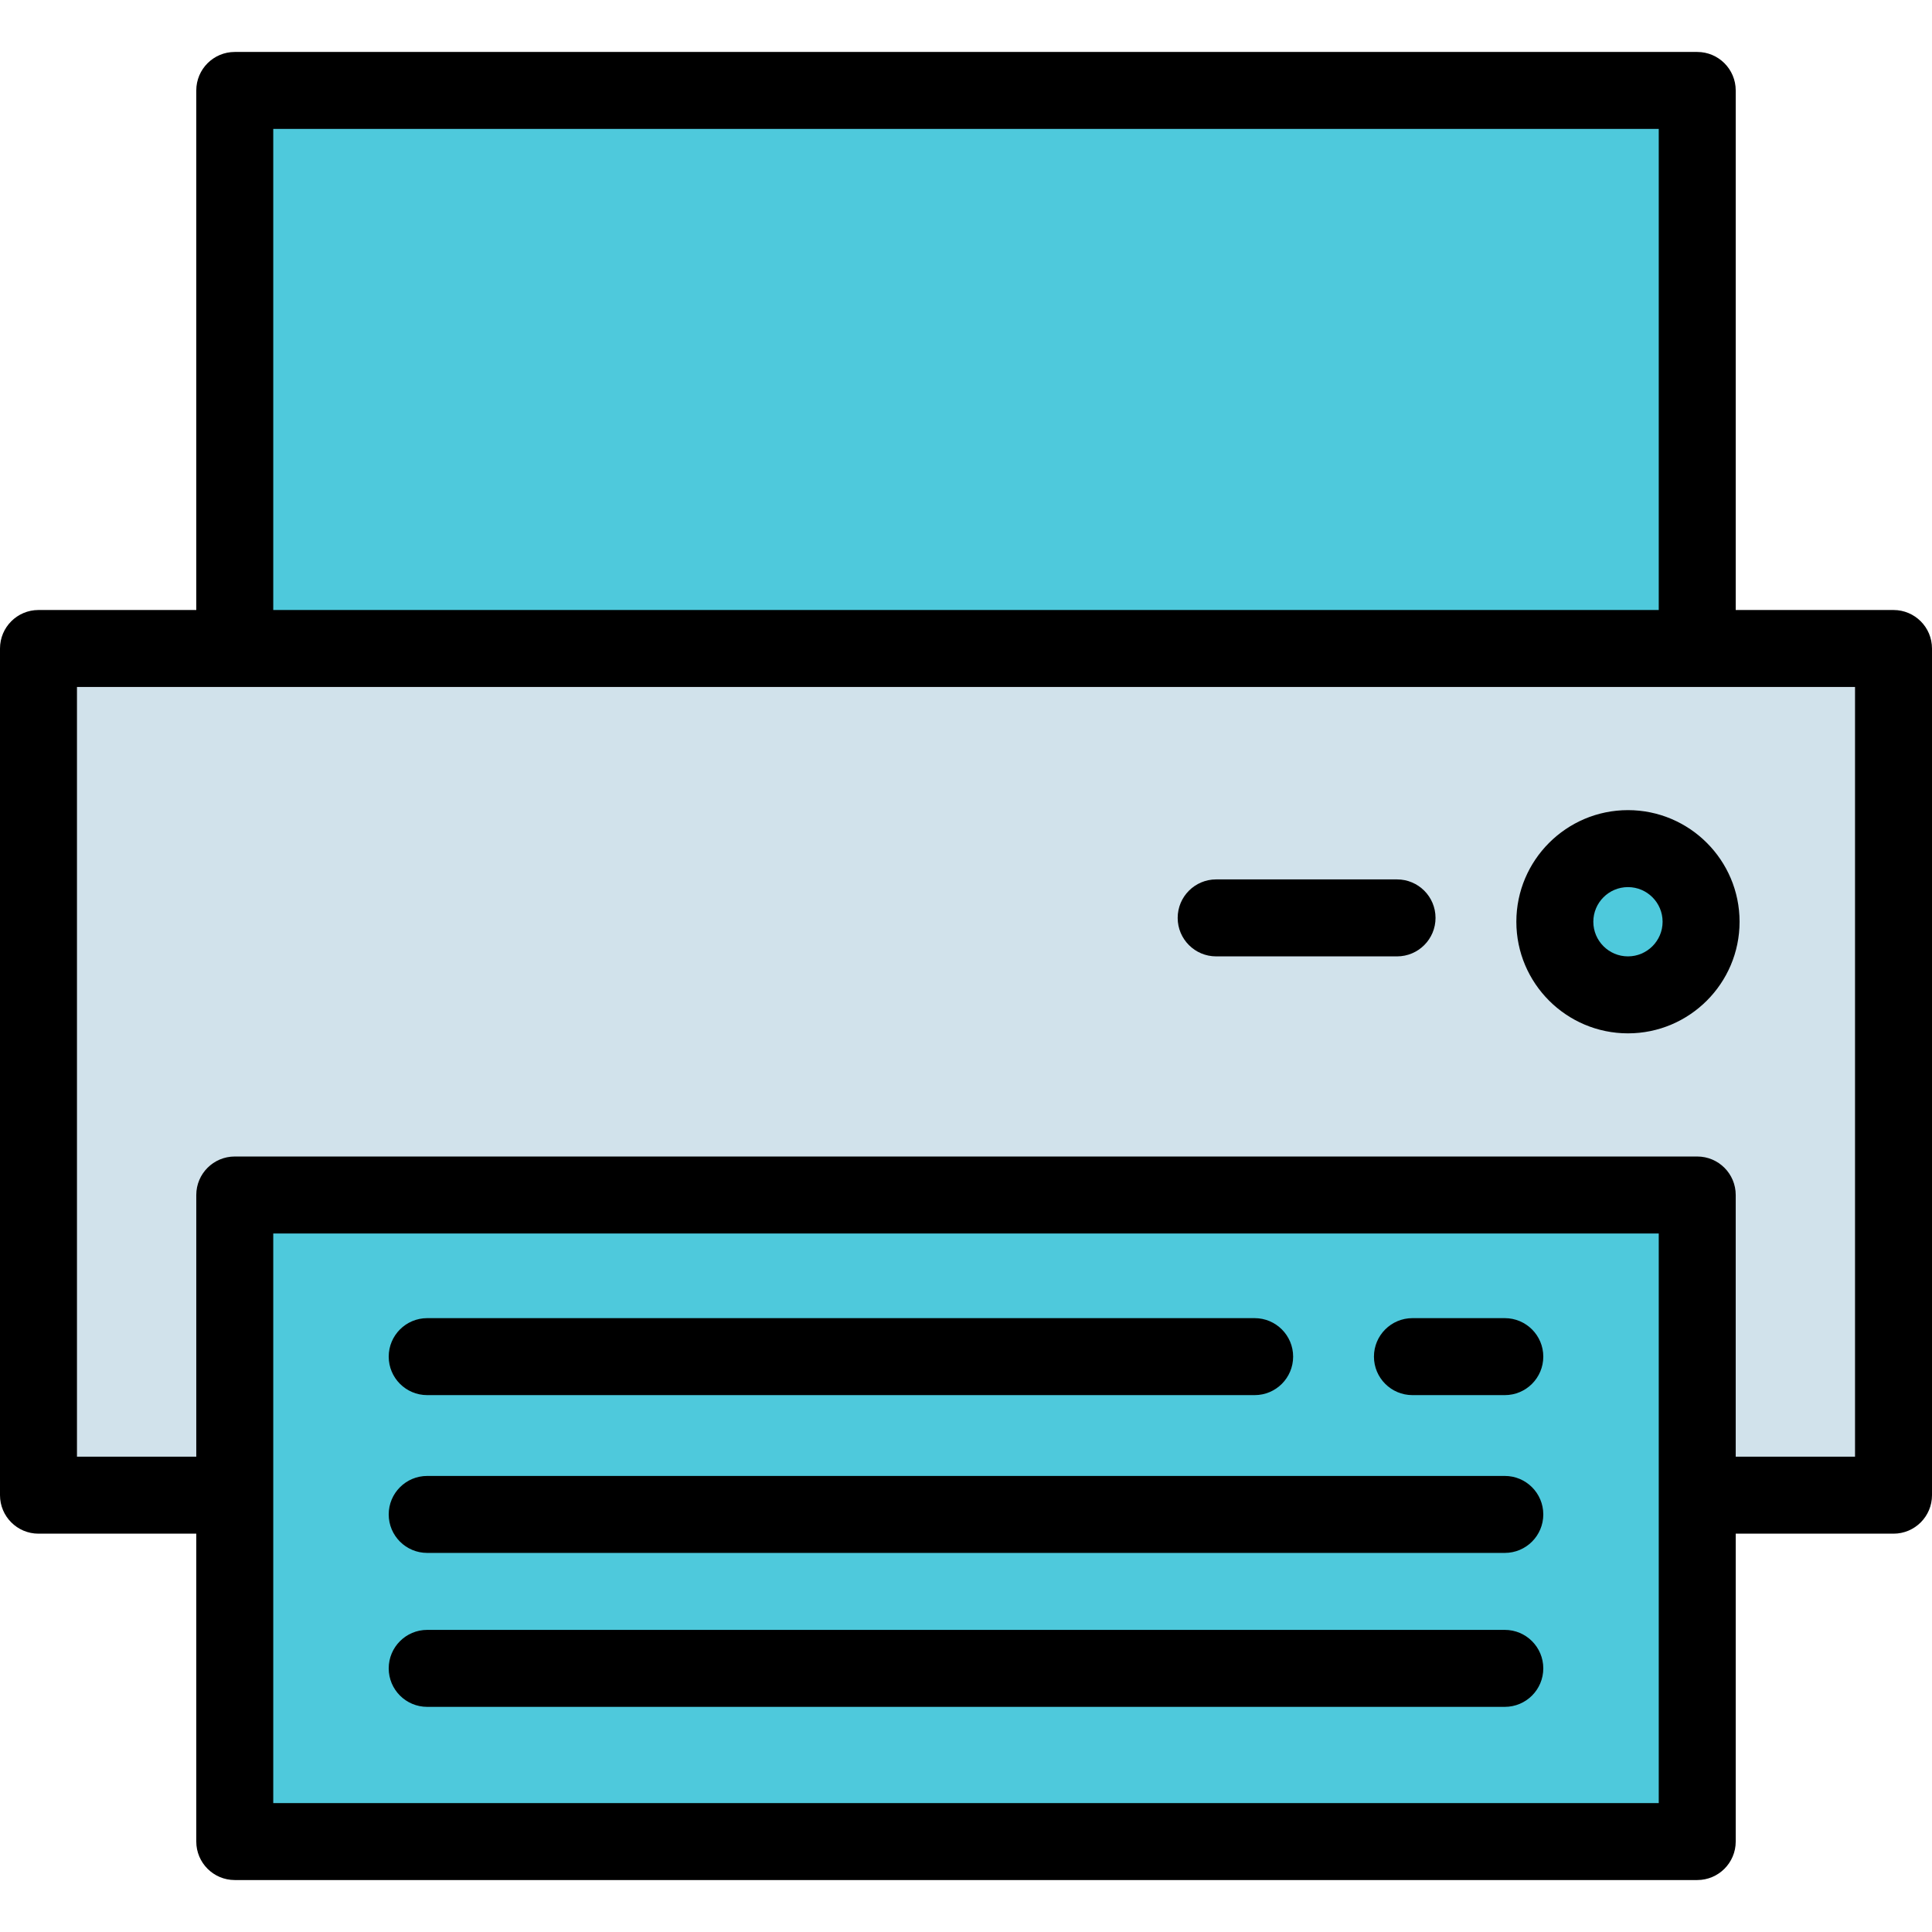
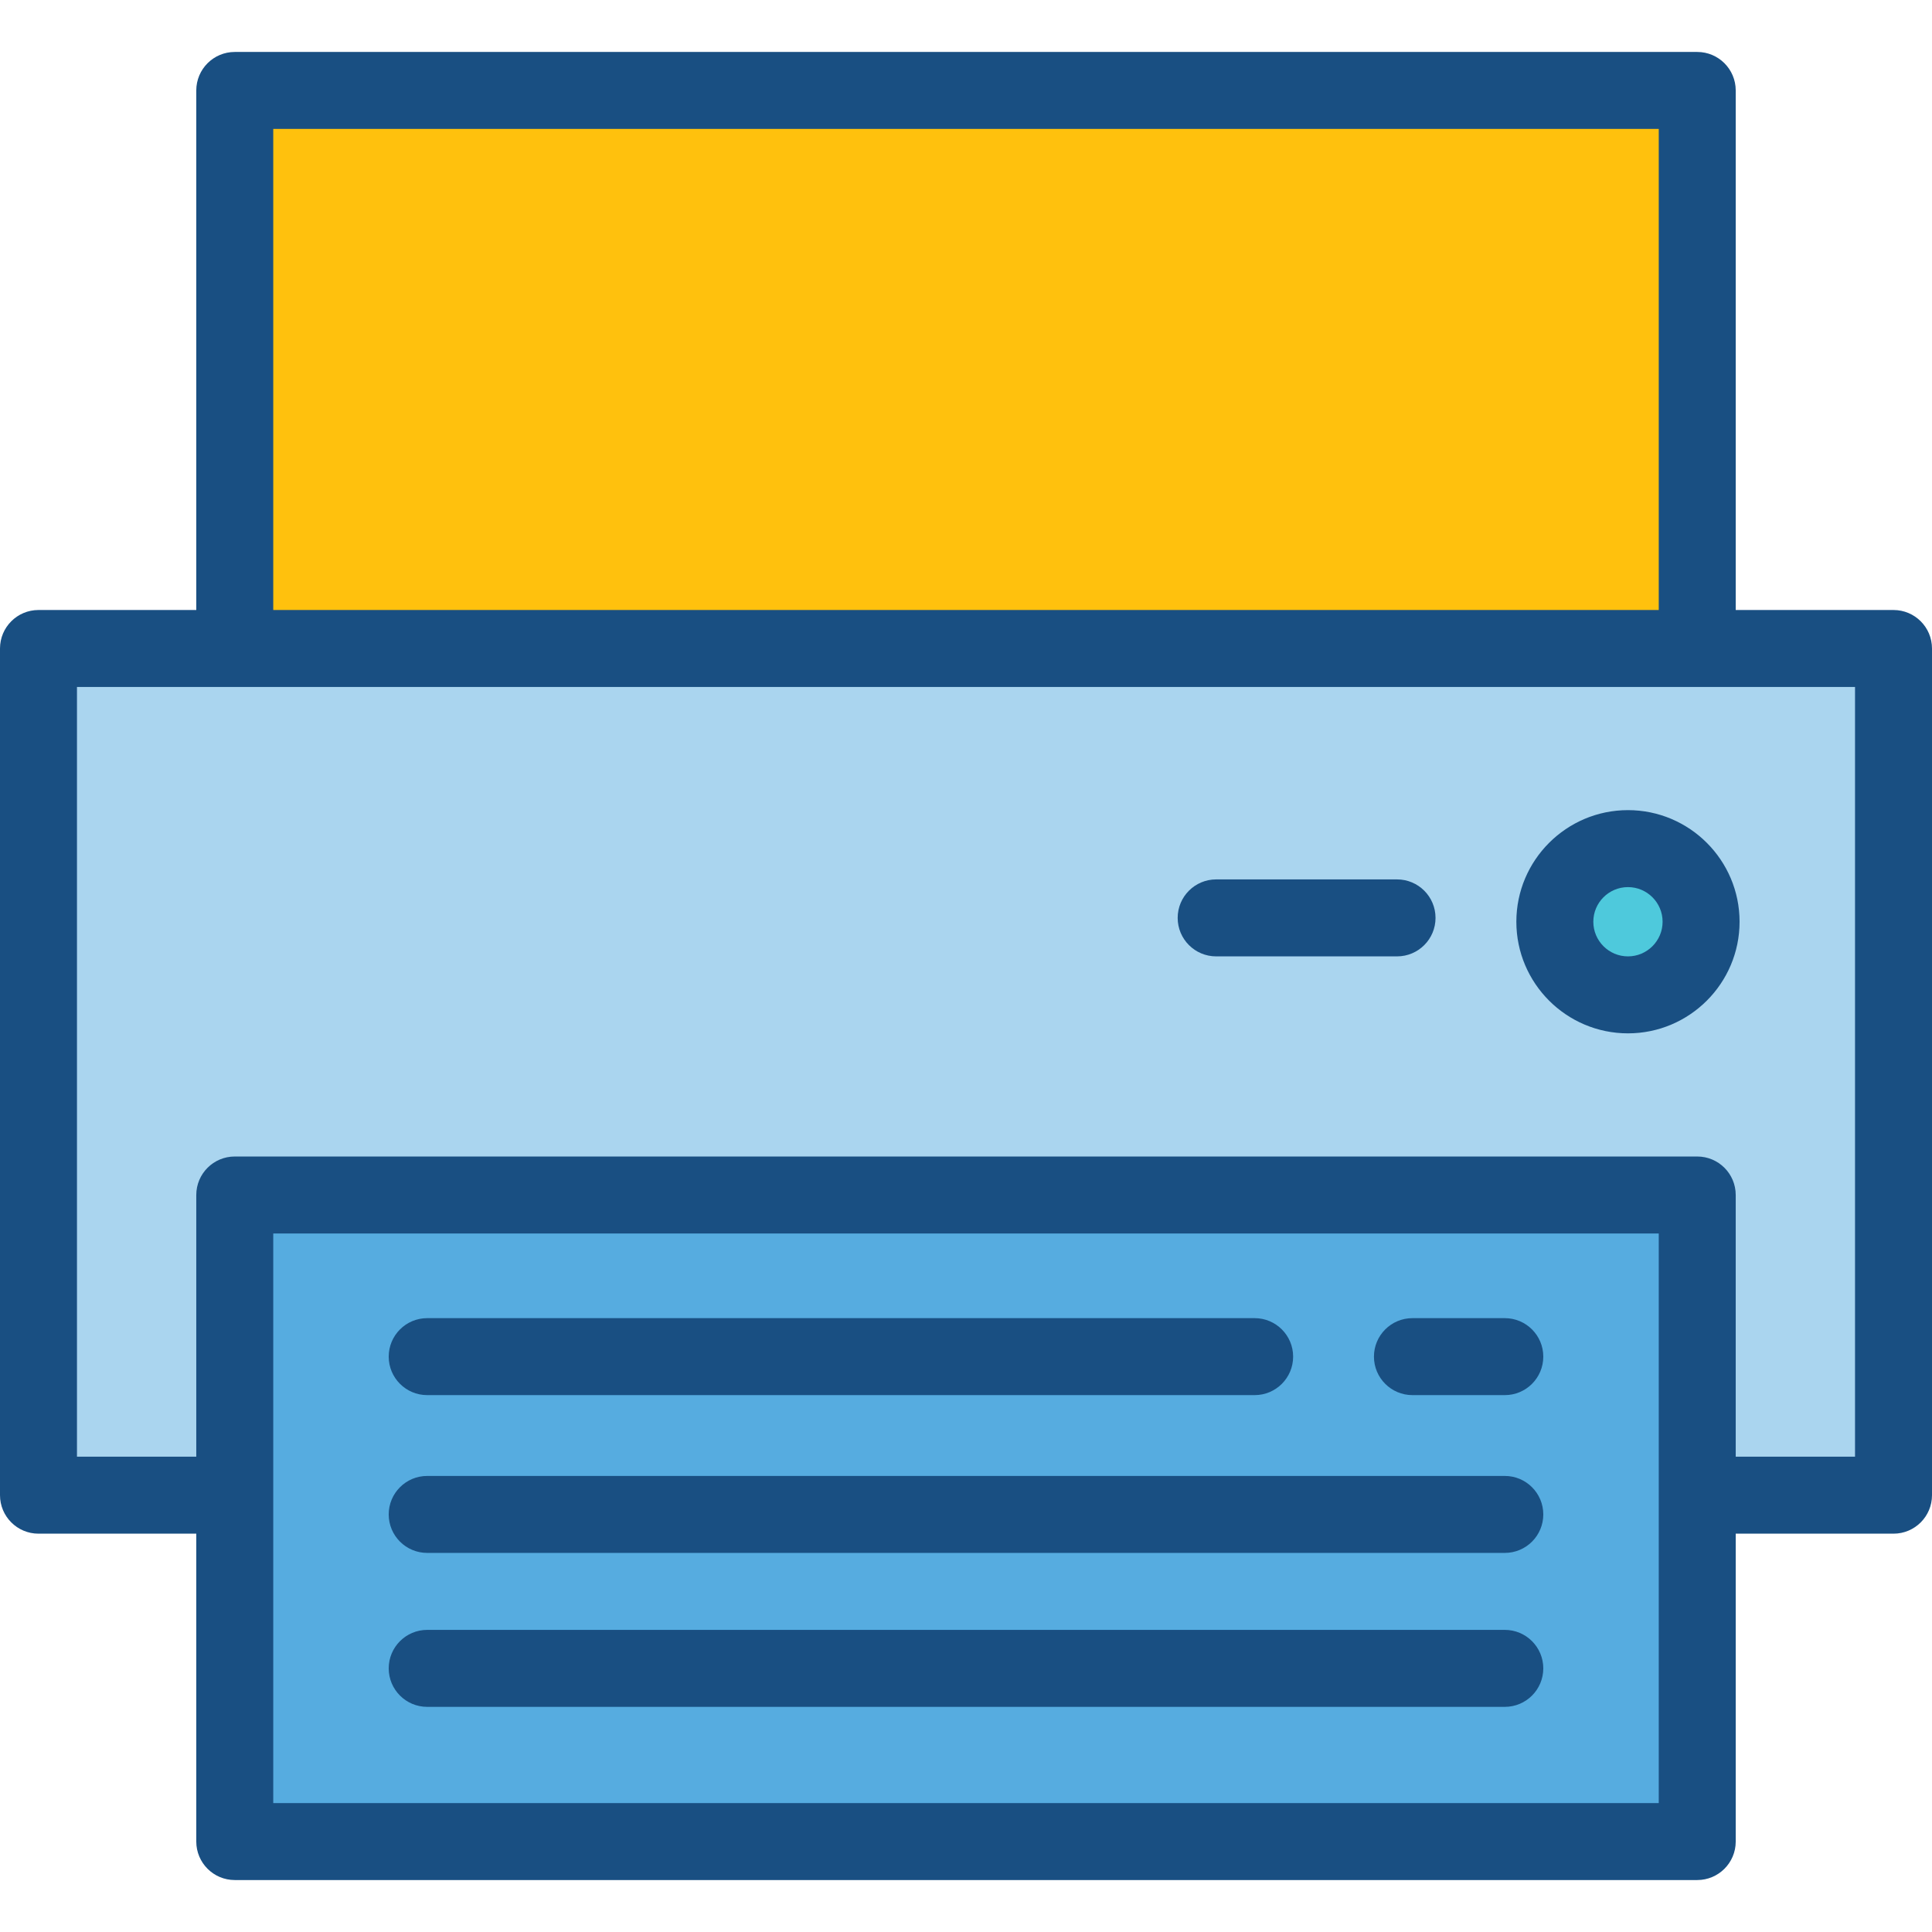
<svg xmlns="http://www.w3.org/2000/svg" version="1.1" id="Layer_1" x="0px" y="0px" viewBox="0 0 502 502" style="enable-background:new 0 0 502 502;" xml:space="preserve">
-   <g>
-     <polygon style="fill:#D1E2EB;" points="492,168.5 10,168.5 10,388.5 61,388.5 61,310.5 441,310.5 441,388.5 492,388.5  " />
-     <rect x="61" y="310.5" style="fill:#4EC9DC;" width="380" height="168" />
-     <rect x="61" y="23.5" style="fill:#4EC9DC;" width="380" height="145" />
-     <circle style="fill:#4EC9DC;" cx="423" cy="239.5" r="19" />
-     <g>
-       <path d="M492,158.5h-41v-135c0-5.522-4.478-10-10-10H61c-5.522,0-10,4.478-10,10v135H10c-5.522,0-10,4.478-10,10v220    c0,5.522,4.478,10,10,10h41v80c0,5.522,4.478,10,10,10h380c5.522,0,10-4.478,10-10v-80h41c5.522,0,10-4.478,10-10v-220    C502,162.978,497.522,158.5,492,158.5z M71,33.5h360v125H71V33.5z M431,468.5H71v-148h360V468.5z M482,178.5v200h-31v-68    c0-5.522-4.478-10-10-10H61c-5.522,0-10,4.478-10,10v68H20v-200H482z" />
-       <path d="M394,239.5c0,15.99,13.01,29,29,29s29-13.01,29-29s-13.01-29-29-29S394,223.51,394,239.5z M432,239.5c0,4.963-4.037,9-9,9    s-9-4.037-9-9s4.037-9,9-9S432,234.537,432,239.5z" />
-       <path d="M363,228.5h-47c-5.522,0-10,4.478-10,10s4.478,10,10,10h47c5.522,0,10-4.478,10-10S368.522,228.5,363,228.5z" />
-       <path d="M391,342.5h-24c-5.522,0-10,4.478-10,10s4.478,10,10,10h24c5.522,0,10-4.478,10-10S396.522,342.5,391,342.5z" />
-       <path d="M111,362.5h215c5.522,0,10-4.478,10-10s-4.478-10-10-10H111c-5.522,0-10,4.478-10,10S105.478,362.5,111,362.5z" />
-       <path d="M391,383.5H111c-5.522,0-10,4.478-10,10s4.478,10,10,10h280c5.522,0,10-4.478,10-10S396.522,383.5,391,383.5z" />
-       <path d="M391,423.5H111c-5.522,0-10,4.478-10,10s4.478,10,10,10h280c5.522,0,10-4.478,10-10S396.522,423.5,391,423.5z" />
-     </g>
+   <defs id="defs895">
+ 	
+ 	
+ 	
+ 	
+ 	
+ </defs>
+   <polygon style="fill:#56ace0;fill-opacity:1;opacity:0.5" points="10,388.5 61,388.5 61,310.5 441,310.5 441,388.5 492,388.5 492,168.5 10,168.5 " id="polygon866" />
+   <rect x="61" y="310.5" style="fill:#56ace0;fill-opacity:1" width="380" height="168" id="rect868" />
+   <rect x="61" y="23.5" style="fill:#ffc10d;fill-opacity:1" width="380" height="145" id="rect870" />
+   <circle style="fill:#4ec9dc" cx="423" cy="239.5" r="19" id="circle872" />
+   <g id="g888" style="fill:#194f82;fill-opacity:1">
+     <path d="m 492,158.5 h -41 v -135 c 0,-5.522 -4.478,-10 -10,-10 H 61 c -5.522,0 -10,4.478 -10,10 v 135 H 10 c -5.522,0 -10,4.478 -10,10 v 220 c 0,5.522 4.478,10 10,10 h 41 v 80 c 0,5.522 4.478,10 10,10 h 380 c 5.522,0 10,-4.478 10,-10 v -80 h 41 c 5.522,0 10,-4.478 10,-10 v -220 c 0,-5.522 -4.478,-10 -10,-10 z M 71,33.5 h 360 v 125 H 71 Z m 360,435 H 71 v -148 h 360 z m 51,-290 v 200 h -31 v -68 c 0,-5.522 -4.478,-10 -10,-10 H 61 c -5.522,0 -10,4.478 -10,10 v 68 H 20 v -200 z" id="path874" style="fill:#194f82;fill-opacity:1" />
+     <path d="m 394,239.5 c 0,15.99 13.01,29 29,29 15.99,0 29,-13.01 29,-29 0,-15.99 -13.01,-29 -29,-29 -15.99,0 -29,13.01 -29,29 z m 38,0 c 0,4.963 -4.037,9 -9,9 -4.963,0 -9,-4.037 -9,-9 0,-4.963 4.037,-9 9,-9 4.963,0 9,4.037 9,9 z" id="path876" style="fill:#194f82;fill-opacity:1" />
+     <path d="m 363,228.5 h -47 c -5.522,0 -10,4.478 -10,10 0,5.522 4.478,10 10,10 h 47 c 5.522,0 10,-4.478 10,-10 0,-5.522 -4.478,-10 -10,-10 z" id="path878" style="fill:#194f82;fill-opacity:1" />
+     <path d="m 391,342.5 h -24 c -5.522,0 -10,4.478 -10,10 0,5.522 4.478,10 10,10 h 24 c 5.522,0 10,-4.478 10,-10 0,-5.522 -4.478,-10 -10,-10 z" id="path880" style="fill:#194f82;fill-opacity:1" />
+     <path d="m 111,362.5 h 215 c 5.522,0 10,-4.478 10,-10 0,-5.522 -4.478,-10 -10,-10 H 111 c -5.522,0 -10,4.478 -10,10 0,5.522 4.478,10 10,10 z" id="path882" style="fill:#194f82;fill-opacity:1" />
+     <path d="M 391,383.5 H 111 c -5.522,0 -10,4.478 -10,10 0,5.522 4.478,10 10,10 h 280 c 5.522,0 10,-4.478 10,-10 0,-5.522 -4.478,-10 -10,-10 z" id="path884" style="fill:#194f82;fill-opacity:1" />
+     <path d="M 391,423.5 H 111 c -5.522,0 -10,4.478 -10,10 0,5.522 4.478,10 10,10 h 280 c 5.522,0 10,-4.478 10,-10 0,-5.522 -4.478,-10 -10,-10 z" id="path886" style="fill:#194f82;fill-opacity:1" />
  </g>
-   <g>
- </g>
-   <g>
- </g>
-   <g>
- </g>
-   <g>
- </g>
-   <g>
- </g>
-   <g>
- </g>
-   <g>
- </g>
-   <g>
- </g>
-   <g>
- </g>
-   <g>
- </g>
-   <g>
- </g>
-   <g>
- </g>
-   <g>
- </g>
-   <g>
- </g>
-   <g>
- </g>
</svg>
